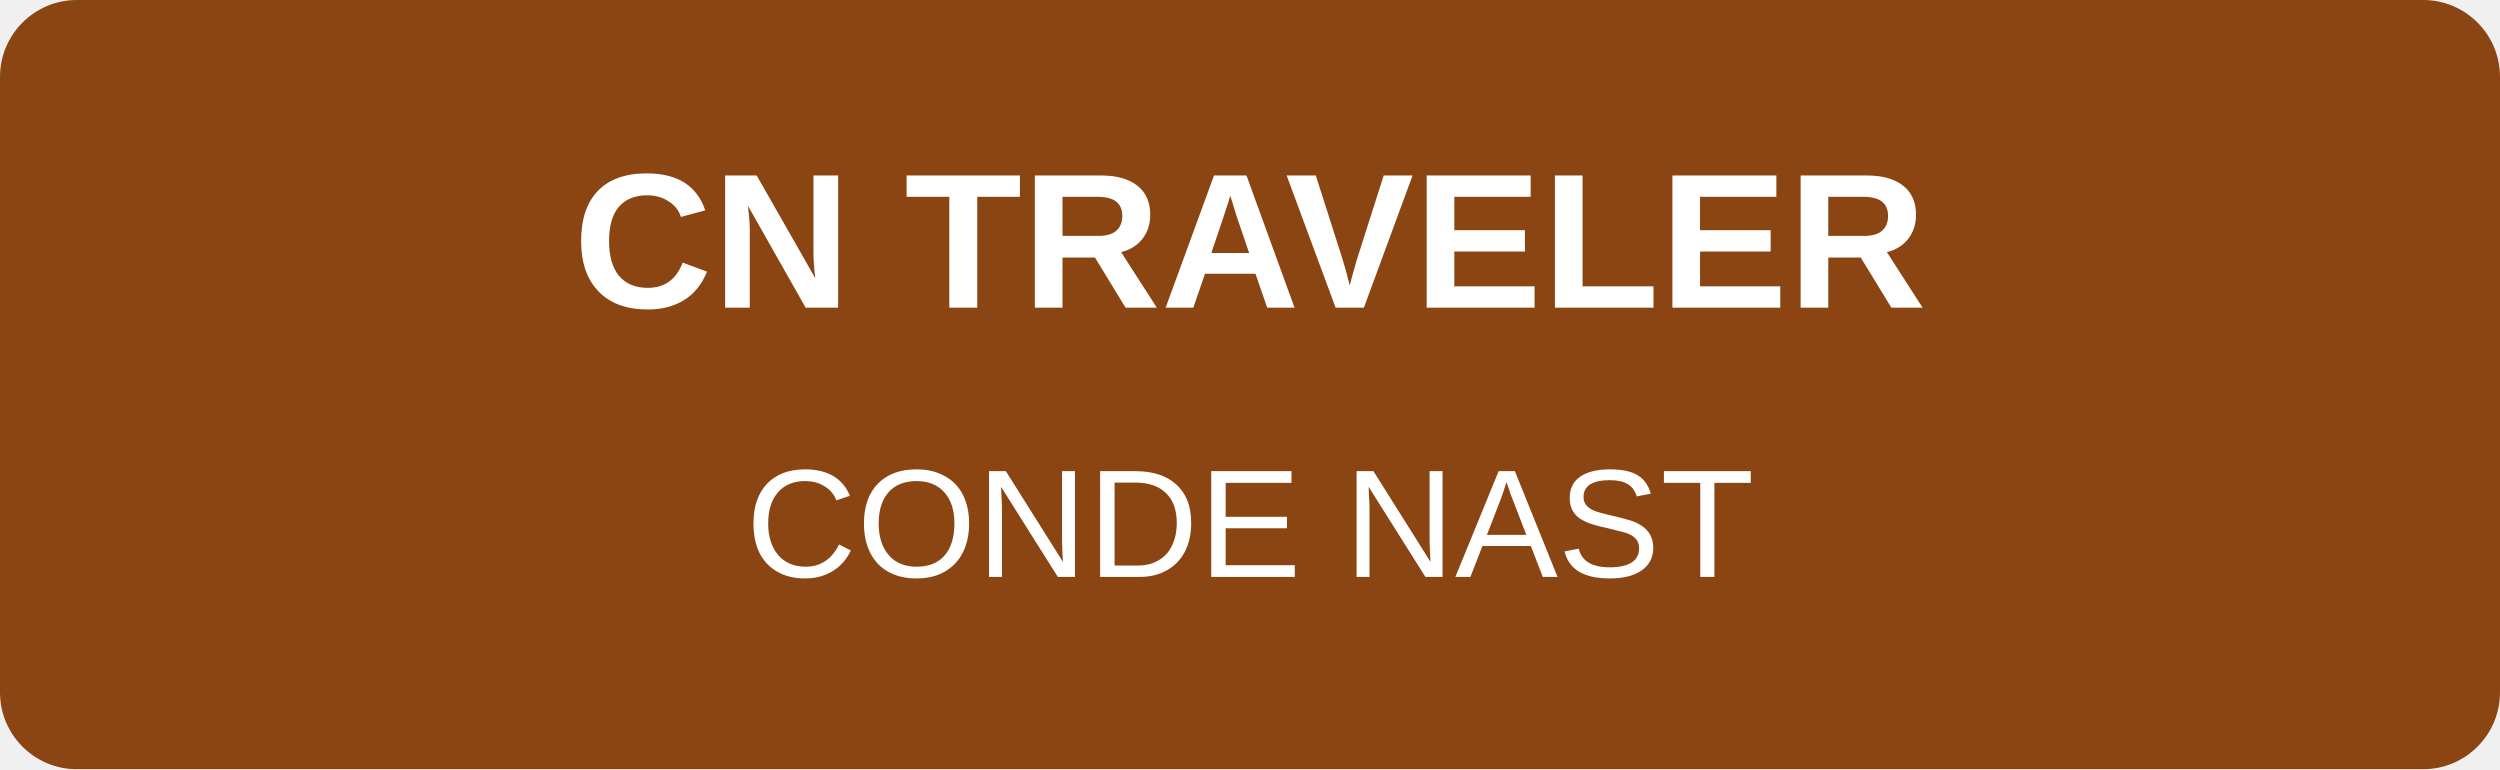
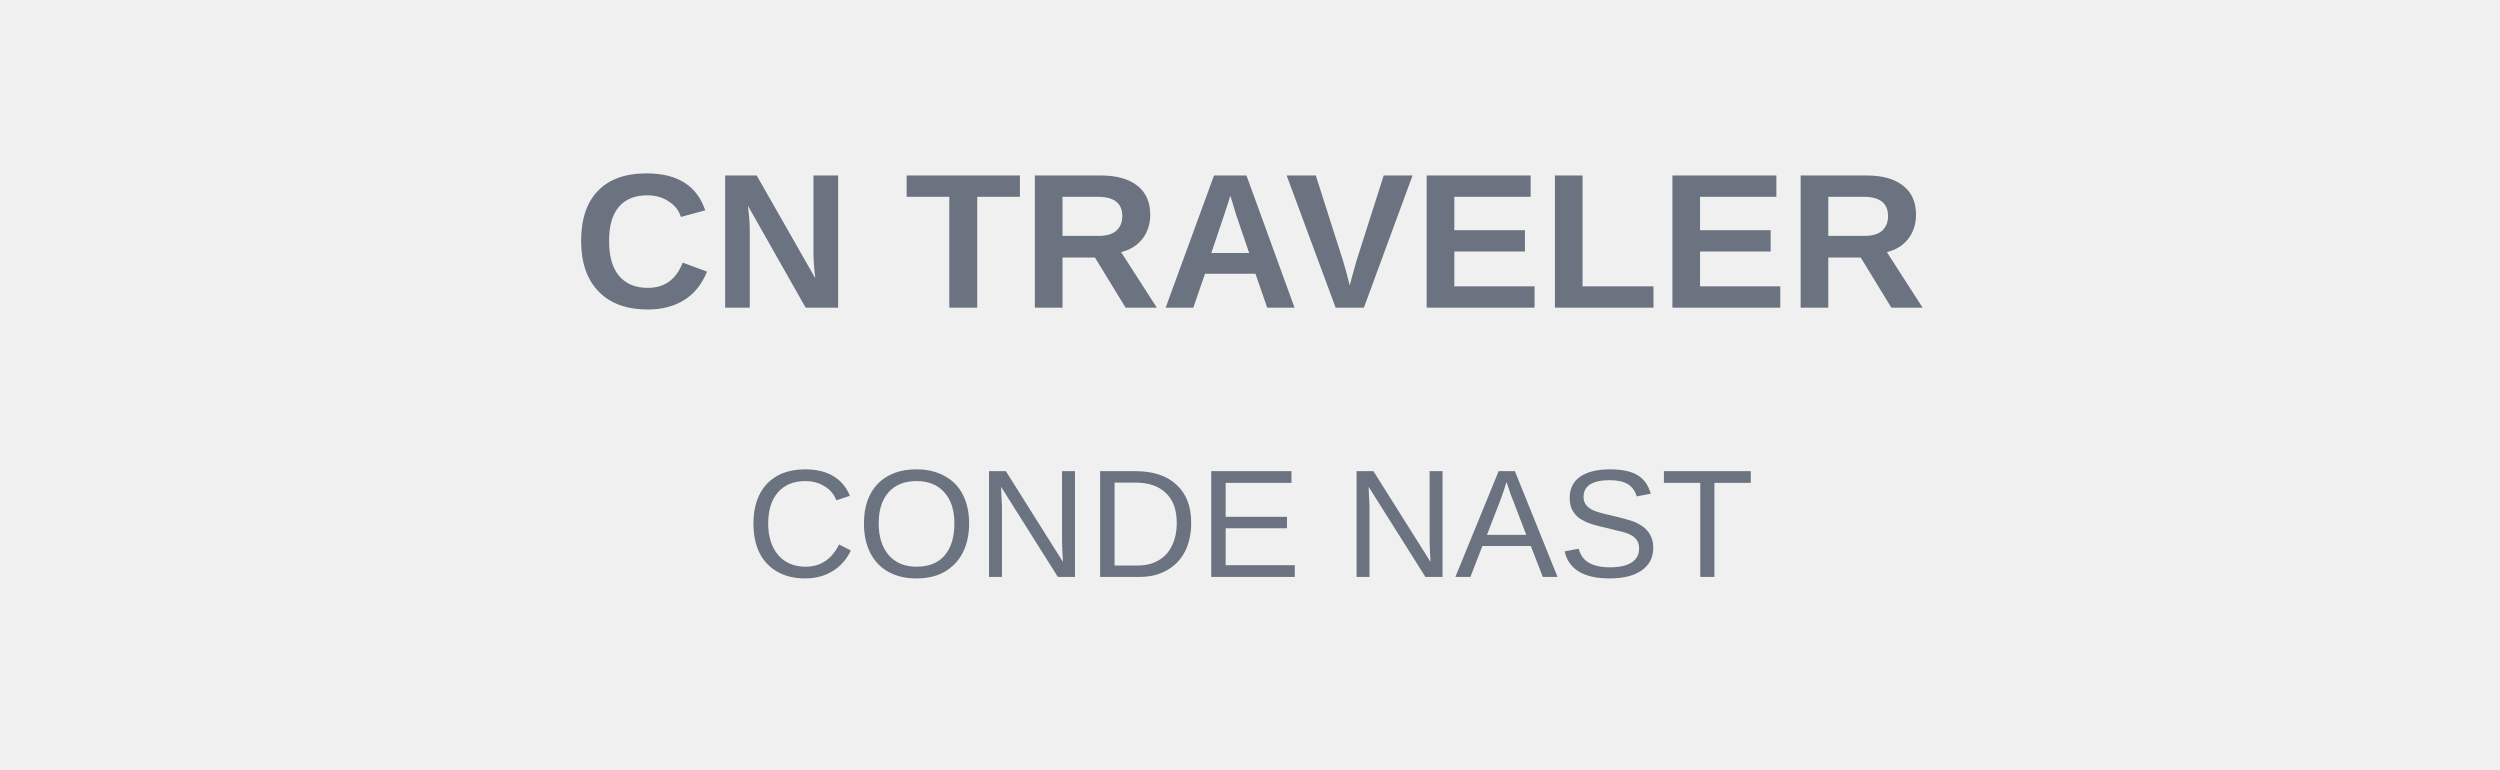
<svg xmlns="http://www.w3.org/2000/svg" width="130" height="40" viewBox="0 0 130 40">
-   <rect width="130" height="40" fill="#8B4513" rx="4" />
-   <text x="65" y="16" font-family="Arial, sans-serif" font-size="10" font-weight="bold" text-anchor="middle" fill="white">
+   <text x="65" y="16" font-family="Arial, sans-serif" font-size="10" font-weight="bold" text-anchor="middle" fill="#6B7280">
    CN TRAVELER
  </text>
-   <text x="65" y="30" font-family="Arial, sans-serif" font-size="8" text-anchor="middle" fill="white">
+   <text x="65" y="30" font-family="Arial, sans-serif" font-size="8" text-anchor="middle" fill="#6B7280">
    CONDE NAST
  </text>
</svg>
